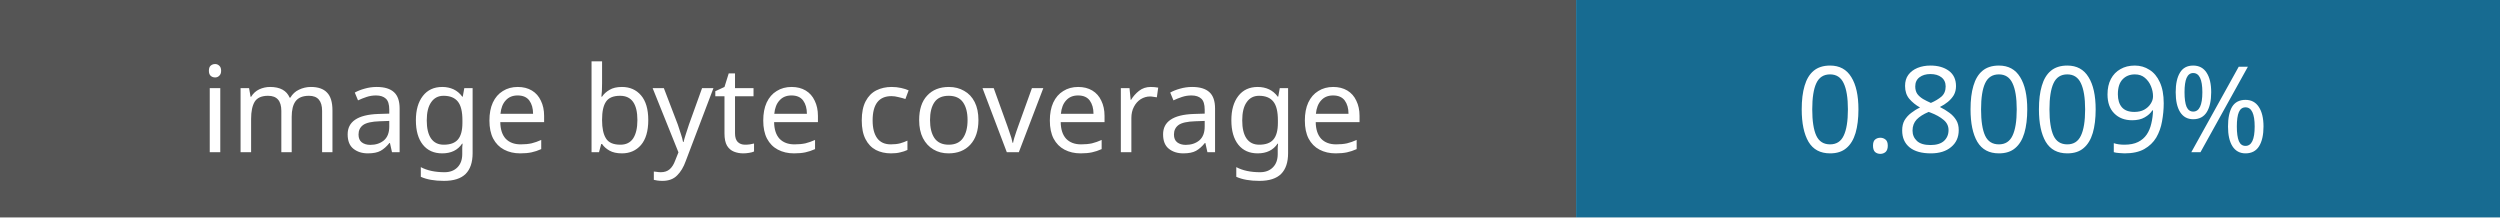
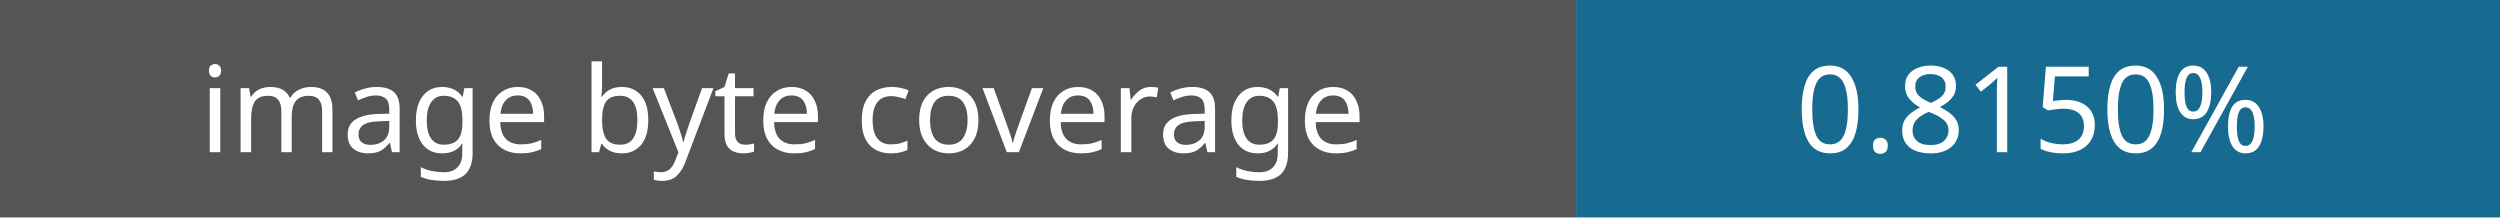
- <svg xmlns="http://www.w3.org/2000/svg" width="230" height="20" role="img" aria-label="Image coverage: 0.8009%">
+ <svg xmlns="http://www.w3.org/2000/svg" width="230" height="20" role="img" aria-label="Image coverage: 0.8150%">
  <rect width="145" height="20" fill="#555" />
  <rect x="145" width="85" height="20" fill="#176b91" />
  <g fill="#fff" font-family="Verdana,sans-serif" font-size="11" text-anchor="middle">
    <text x="72" y="14">image byte coverage</text>
-     <text x="187" y="14">0.8009%</text>
+     <text x="187" y="14">0.8150%</text>
  </g>
</svg>
